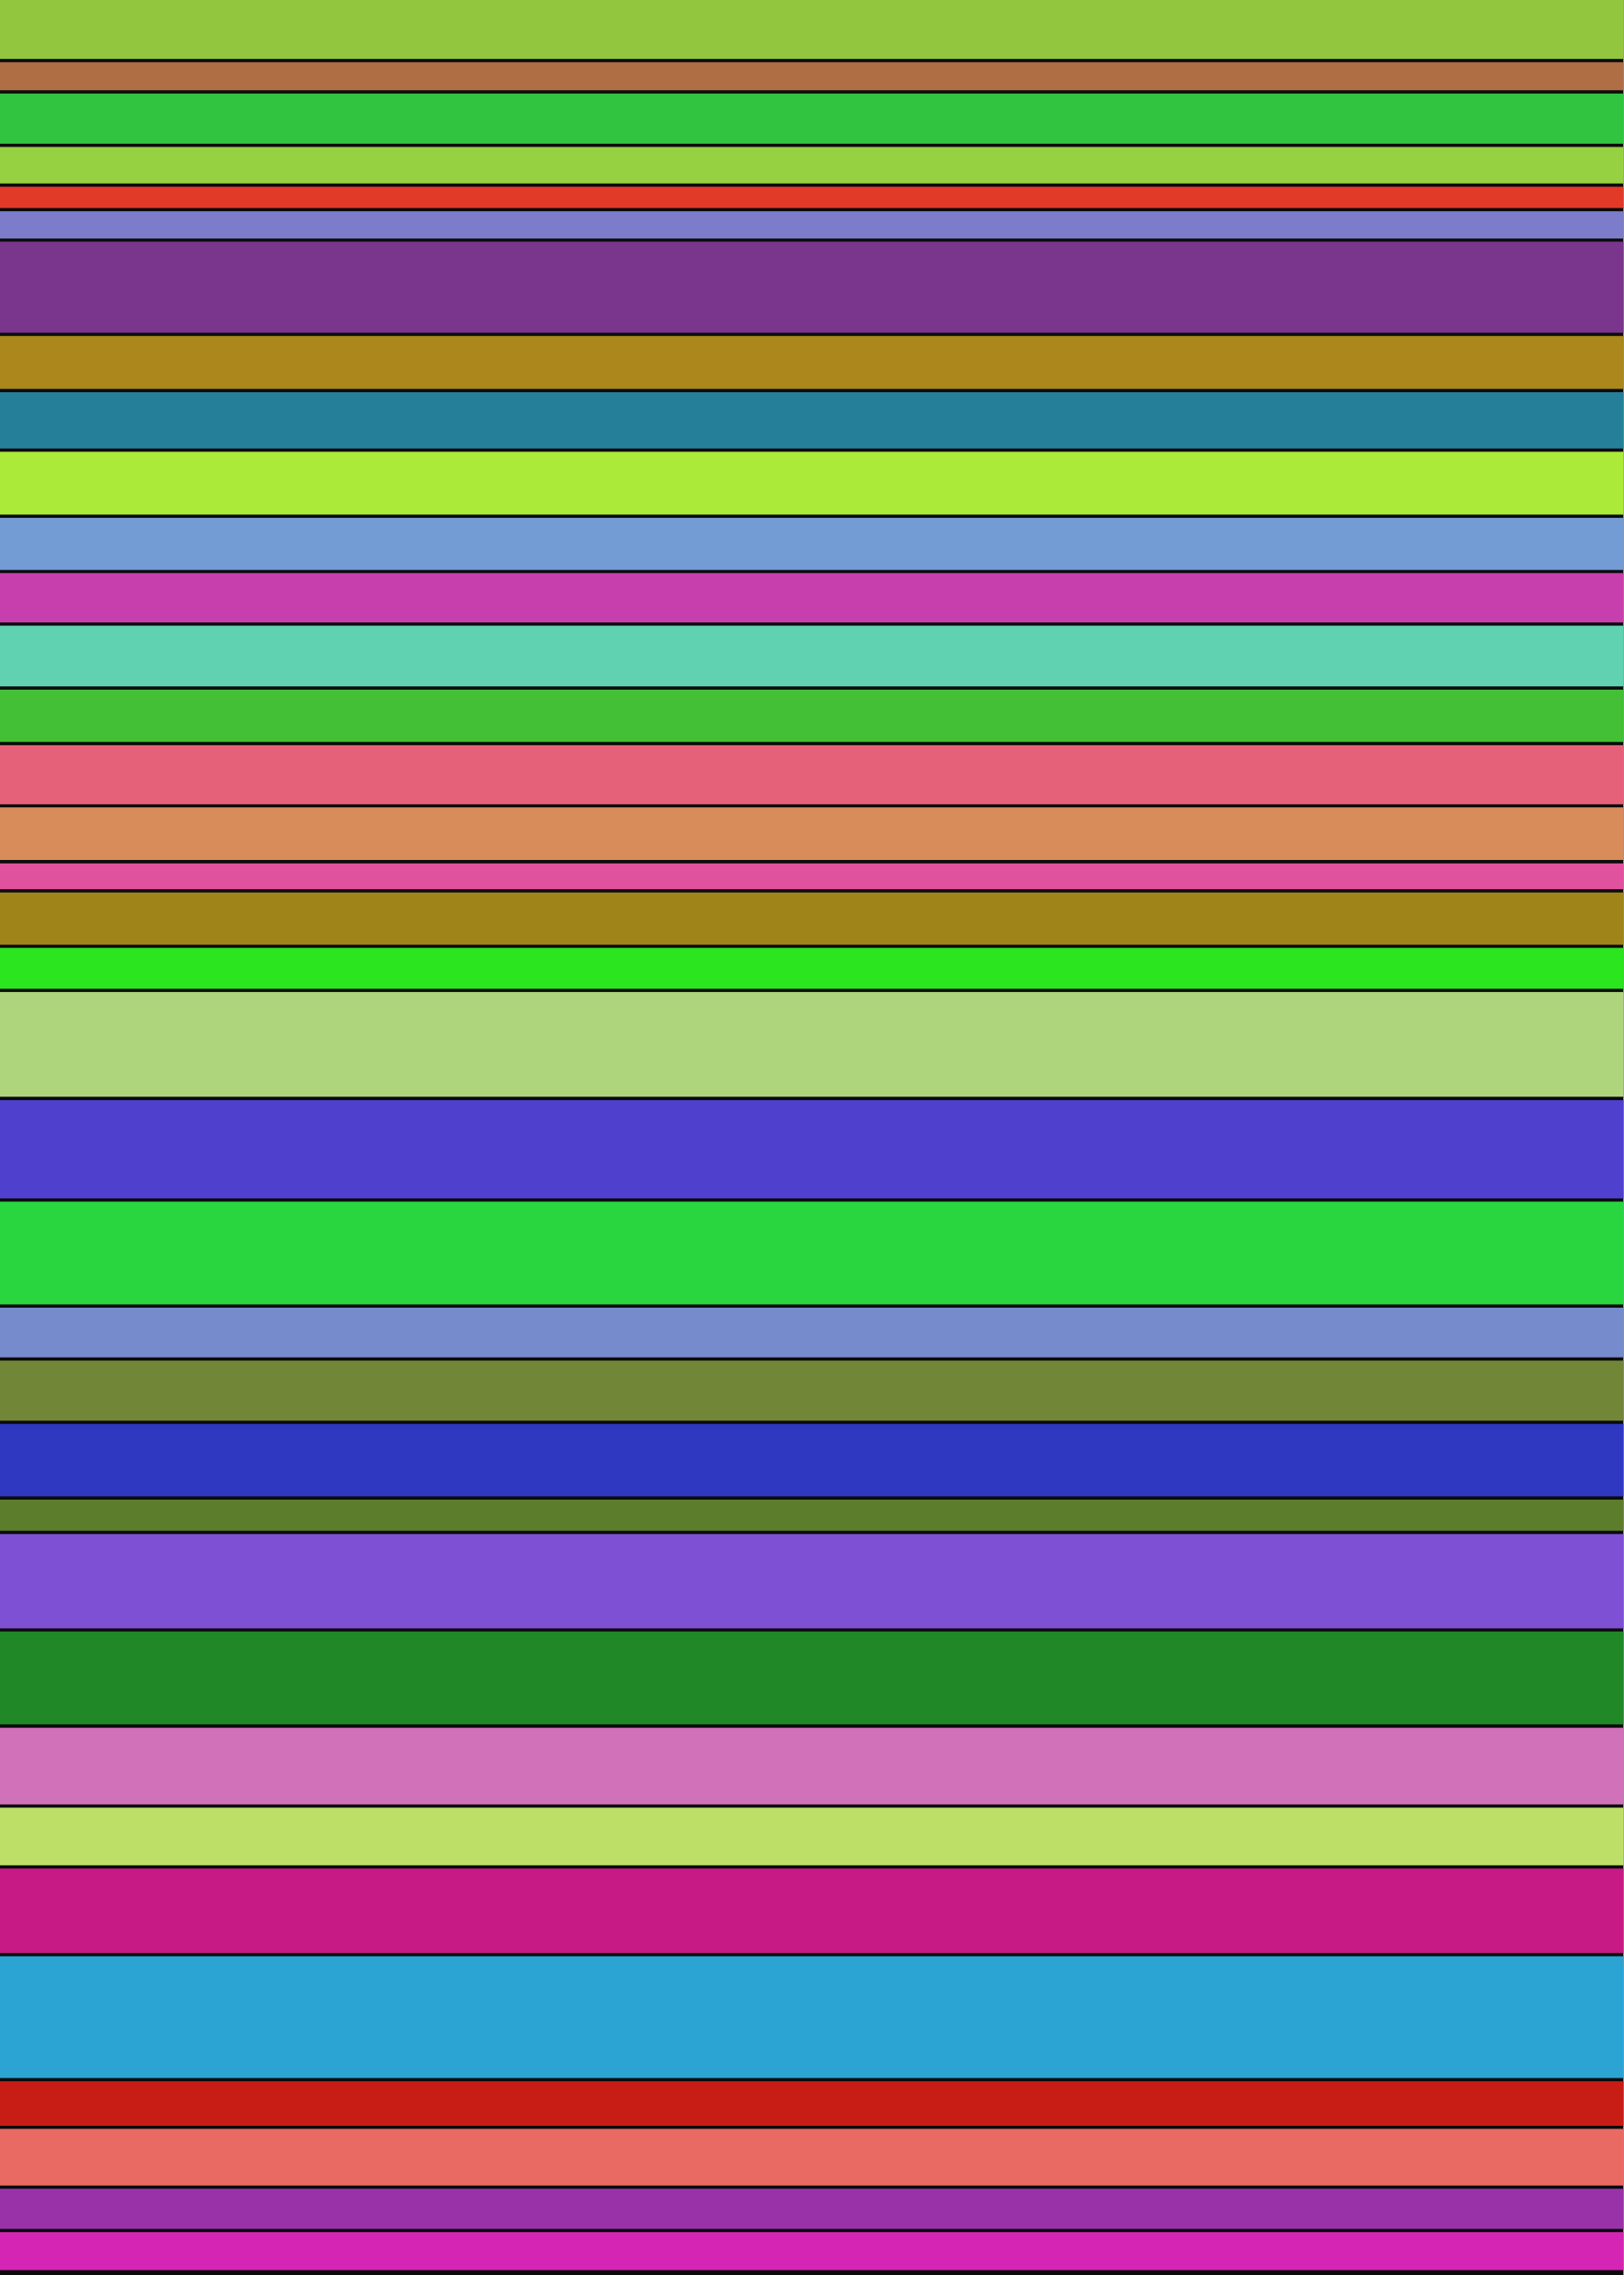
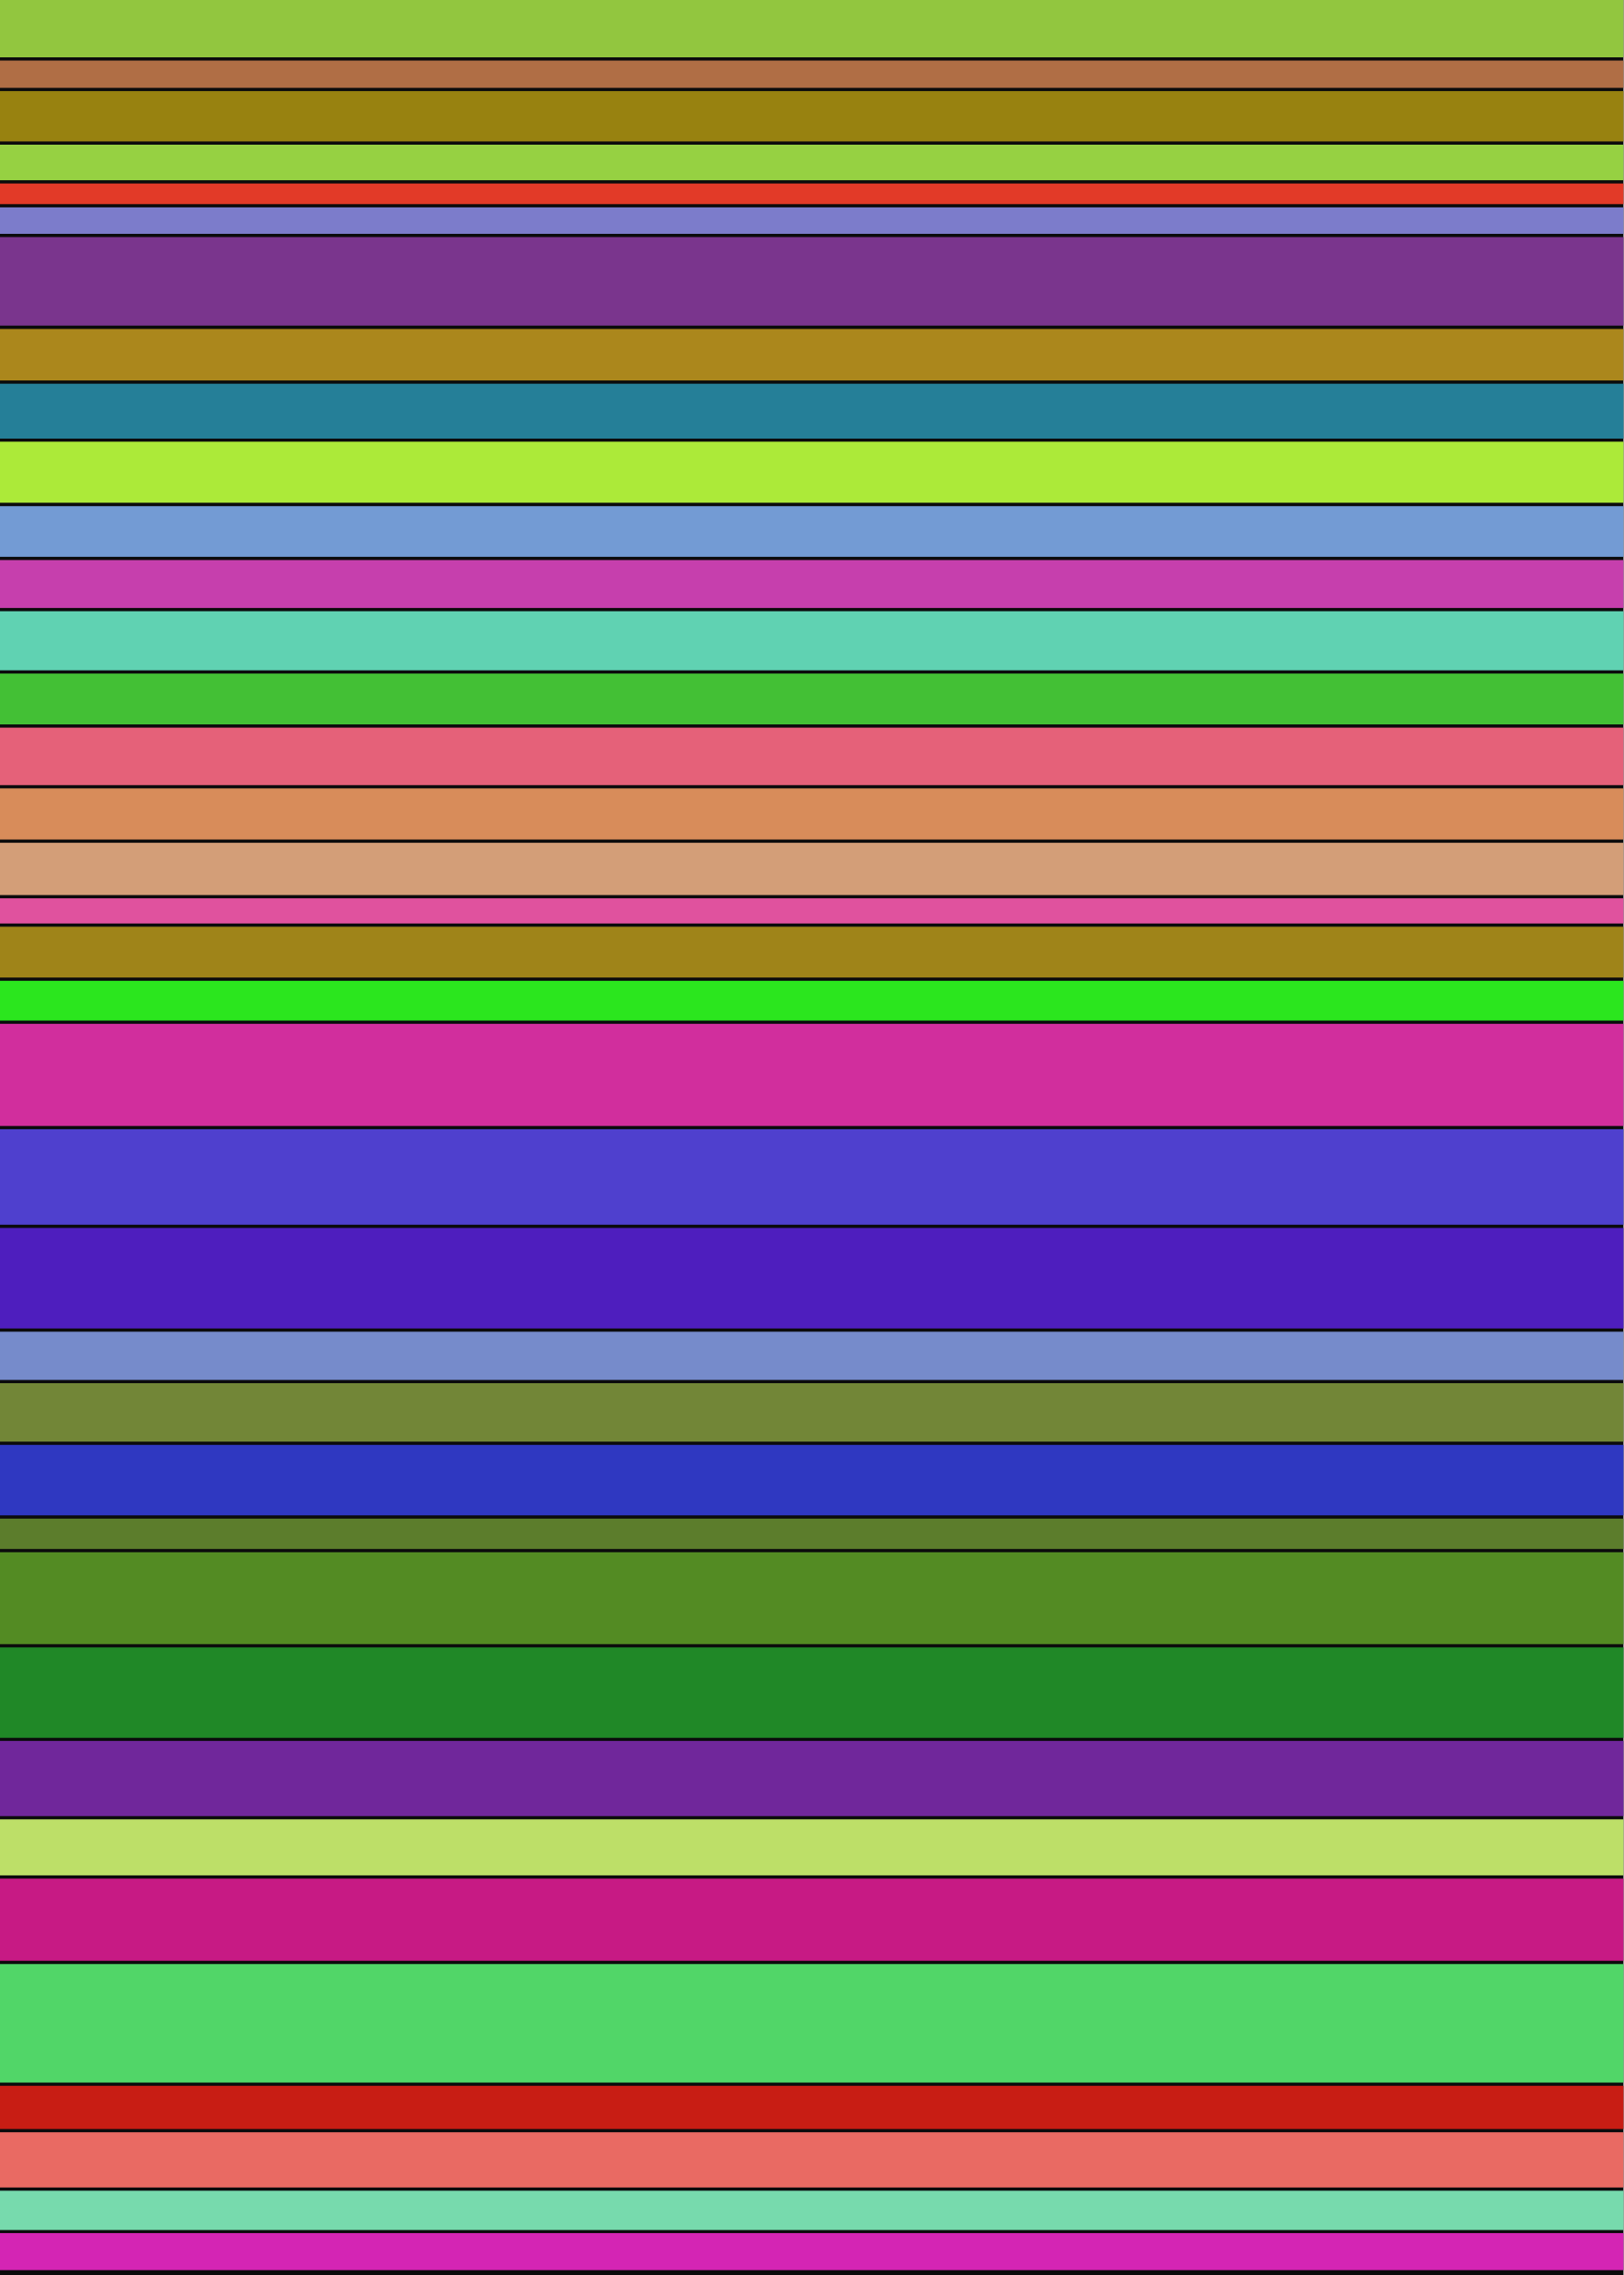
- <svg xmlns="http://www.w3.org/2000/svg" viewBox="0 0 1000 1401" role="img" aria-label="Self-portrait generated from the hashes of 36 files">
+ <svg xmlns="http://www.w3.org/2000/svg" viewBox="0 0 1000 1401" role="img" aria-label="Self-portrait generated from the hashes of 37 files">
  <rect width="1000" height="1401" fill="#0b0b0c" />
-   <rect x="0" y="0.0" width="1000" height="36.3" fill="hsl(83 54% 51%)" />
-   <rect x="0" y="38.3" width="1000" height="17.3" fill="hsl(23 44% 48%)" />
-   <rect x="0" y="57.6" width="1000" height="30.9" fill="hsl(126 60% 48%)" />
-   <rect x="0" y="90.5" width="1000" height="22.5" fill="hsl(85 61% 54%)" />
-   <rect x="0" y="115.0" width="1000" height="13.1" fill="hsl(6 76% 52%)" />
-   <rect x="0" y="130.1" width="1000" height="16.8" fill="hsl(240 43% 64%)" />
-   <rect x="0" y="148.8" width="1000" height="56.1" fill="hsl(287 45% 38%)" />
-   <rect x="0" y="206.9" width="1000" height="32.6" fill="hsl(45 72% 39%)" />
-   <rect x="0" y="241.5" width="1000" height="34.7" fill="hsl(193 61% 37%)" />
-   <rect x="0" y="278.2" width="1000" height="38.7" fill="hsl(81 81% 57%)" />
-   <rect x="0" y="318.9" width="1000" height="32.1" fill="hsl(215 53% 64%)" />
-   <rect x="0" y="352.9" width="1000" height="30.4" fill="hsl(311 54% 51%)" />
-   <rect x="0" y="385.3" width="1000" height="37.4" fill="hsl(163 56% 60%)" />
-   <rect x="0" y="424.7" width="1000" height="32.2" fill="hsl(114 57% 48%)" />
-   <rect x="0" y="458.9" width="1000" height="36.4" fill="hsl(349 72% 64%)" />
-   <rect x="0" y="497.2" width="1000" height="32.4" fill="hsl(24 62% 60%)" />
-   <rect x="0" y="531.7" width="1000" height="15.9" fill="hsl(328 70% 60%)" />
-   <rect x="0" y="549.6" width="1000" height="32.2" fill="hsl(48 73% 36%)" />
-   <rect x="0" y="583.7" width="1000" height="25.2" fill="hsl(116 80% 51%)" />
-   <rect x="0" y="610.9" width="1000" height="64.5" fill="hsl(86 51% 66%)" />
-   <rect x="0" y="677.5" width="1000" height="60.5" fill="hsl(246 59% 53%)" />
-   <rect x="0" y="740.0" width="1000" height="63.3" fill="hsl(128 68% 50%)" />
-   <rect x="0" y="805.3" width="1000" height="30.6" fill="hsl(225 45% 63%)" />
-   <rect x="0" y="837.9" width="1000" height="37.0" fill="hsl(75 42% 37%)" />
-   <rect x="0" y="876.9" width="1000" height="44.6" fill="hsl(236 61% 47%)" />
-   <rect x="0" y="923.5" width="1000" height="19.2" fill="hsl(84 48% 33%)" />
-   <rect x="0" y="944.7" width="1000" height="58.1" fill="hsl(261 60% 57%)" />
-   <rect x="0" y="1004.7" width="1000" height="57.2" fill="hsl(124 62% 33%)" />
-   <rect x="0" y="1064.0" width="1000" height="47.2" fill="hsl(314 50% 63%)" />
-   <rect x="0" y="1113.2" width="1000" height="35.5" fill="hsl(77 65% 64%)" />
-   <rect x="0" y="1150.7" width="1000" height="52.0" fill="hsl(323 77% 44%)" />
-   <rect x="0" y="1204.7" width="1000" height="75.0" fill="hsl(197 66% 50%)" />
-   <rect x="0" y="1281.7" width="1000" height="27.4" fill="hsl(3 82% 43%)" />
-   <rect x="0" y="1311.0" width="1000" height="34.9" fill="hsl(3 75% 65%)" />
-   <rect x="0" y="1347.9" width="1000" height="24.7" fill="hsl(292 54% 43%)" />
-   <rect x="0" y="1374.6" width="1000" height="23.4" fill="hsl(311 70% 49%)" />
+   <rect x="0" y="0.0" width="1000" height="35.3" fill="hsl(83 54% 51%)" />
+   <rect x="0" y="37.3" width="1000" height="16.8" fill="hsl(23 44% 48%)" />
+   <rect x="0" y="56.1" width="1000" height="31.0" fill="hsl(50 81% 33%)" />
+   <rect x="0" y="89.1" width="1000" height="21.9" fill="hsl(85 61% 54%)" />
+   <rect x="0" y="113.0" width="1000" height="12.7" fill="hsl(6 76% 52%)" />
+   <rect x="0" y="127.7" width="1000" height="16.3" fill="hsl(240 43% 64%)" />
+   <rect x="0" y="146.0" width="1000" height="54.5" fill="hsl(287 45% 38%)" />
+   <rect x="0" y="202.6" width="1000" height="31.7" fill="hsl(45 72% 39%)" />
+   <rect x="0" y="236.3" width="1000" height="33.8" fill="hsl(193 61% 37%)" />
+   <rect x="0" y="272.0" width="1000" height="37.6" fill="hsl(81 81% 57%)" />
+   <rect x="0" y="311.7" width="1000" height="31.2" fill="hsl(215 53% 64%)" />
+   <rect x="0" y="344.9" width="1000" height="29.5" fill="hsl(311 54% 51%)" />
+   <rect x="0" y="376.4" width="1000" height="36.4" fill="hsl(163 56% 60%)" />
+   <rect x="0" y="414.8" width="1000" height="31.3" fill="hsl(114 57% 48%)" />
+   <rect x="0" y="448.1" width="1000" height="35.4" fill="hsl(349 72% 64%)" />
+   <rect x="0" y="485.5" width="1000" height="31.5" fill="hsl(24 62% 60%)" />
+   <rect x="0" y="519.0" width="1000" height="32.2" fill="hsl(25 51% 65%)" />
+   <rect x="0" y="553.2" width="1000" height="15.5" fill="hsl(328 70% 60%)" />
+   <rect x="0" y="570.7" width="1000" height="31.3" fill="hsl(48 73% 36%)" />
+   <rect x="0" y="604.0" width="1000" height="24.5" fill="hsl(116 80% 51%)" />
+   <rect x="0" y="630.5" width="1000" height="62.9" fill="hsl(319 64% 50%)" />
+   <rect x="0" y="695.4" width="1000" height="58.8" fill="hsl(246 59% 53%)" />
+   <rect x="0" y="756.2" width="1000" height="61.9" fill="hsl(258 73% 43%)" />
+   <rect x="0" y="820.1" width="1000" height="29.7" fill="hsl(225 45% 63%)" />
+   <rect x="0" y="851.8" width="1000" height="36.0" fill="hsl(75 42% 37%)" />
+   <rect x="0" y="889.8" width="1000" height="43.4" fill="hsl(236 61% 47%)" />
+   <rect x="0" y="935.2" width="1000" height="18.7" fill="hsl(84 48% 33%)" />
+   <rect x="0" y="955.9" width="1000" height="56.6" fill="hsl(92 60% 34%)" />
+   <rect x="0" y="1014.5" width="1000" height="55.7" fill="hsl(124 62% 33%)" />
+   <rect x="0" y="1072.1" width="1000" height="46.3" fill="hsl(278 60% 38%)" />
+   <rect x="0" y="1120.4" width="1000" height="34.5" fill="hsl(77 65% 64%)" />
+   <rect x="0" y="1156.9" width="1000" height="50.6" fill="hsl(323 77% 44%)" />
+   <rect x="0" y="1209.5" width="1000" height="73.0" fill="hsl(130 62% 58%)" />
+   <rect x="0" y="1284.5" width="1000" height="26.6" fill="hsl(3 82% 43%)" />
+   <rect x="0" y="1313.1" width="1000" height="34.0" fill="hsl(3 75% 65%)" />
+   <rect x="0" y="1349.1" width="1000" height="24.2" fill="hsl(153 57% 66%)" />
+   <rect x="0" y="1375.2" width="1000" height="22.8" fill="hsl(311 70% 49%)" />
</svg>
